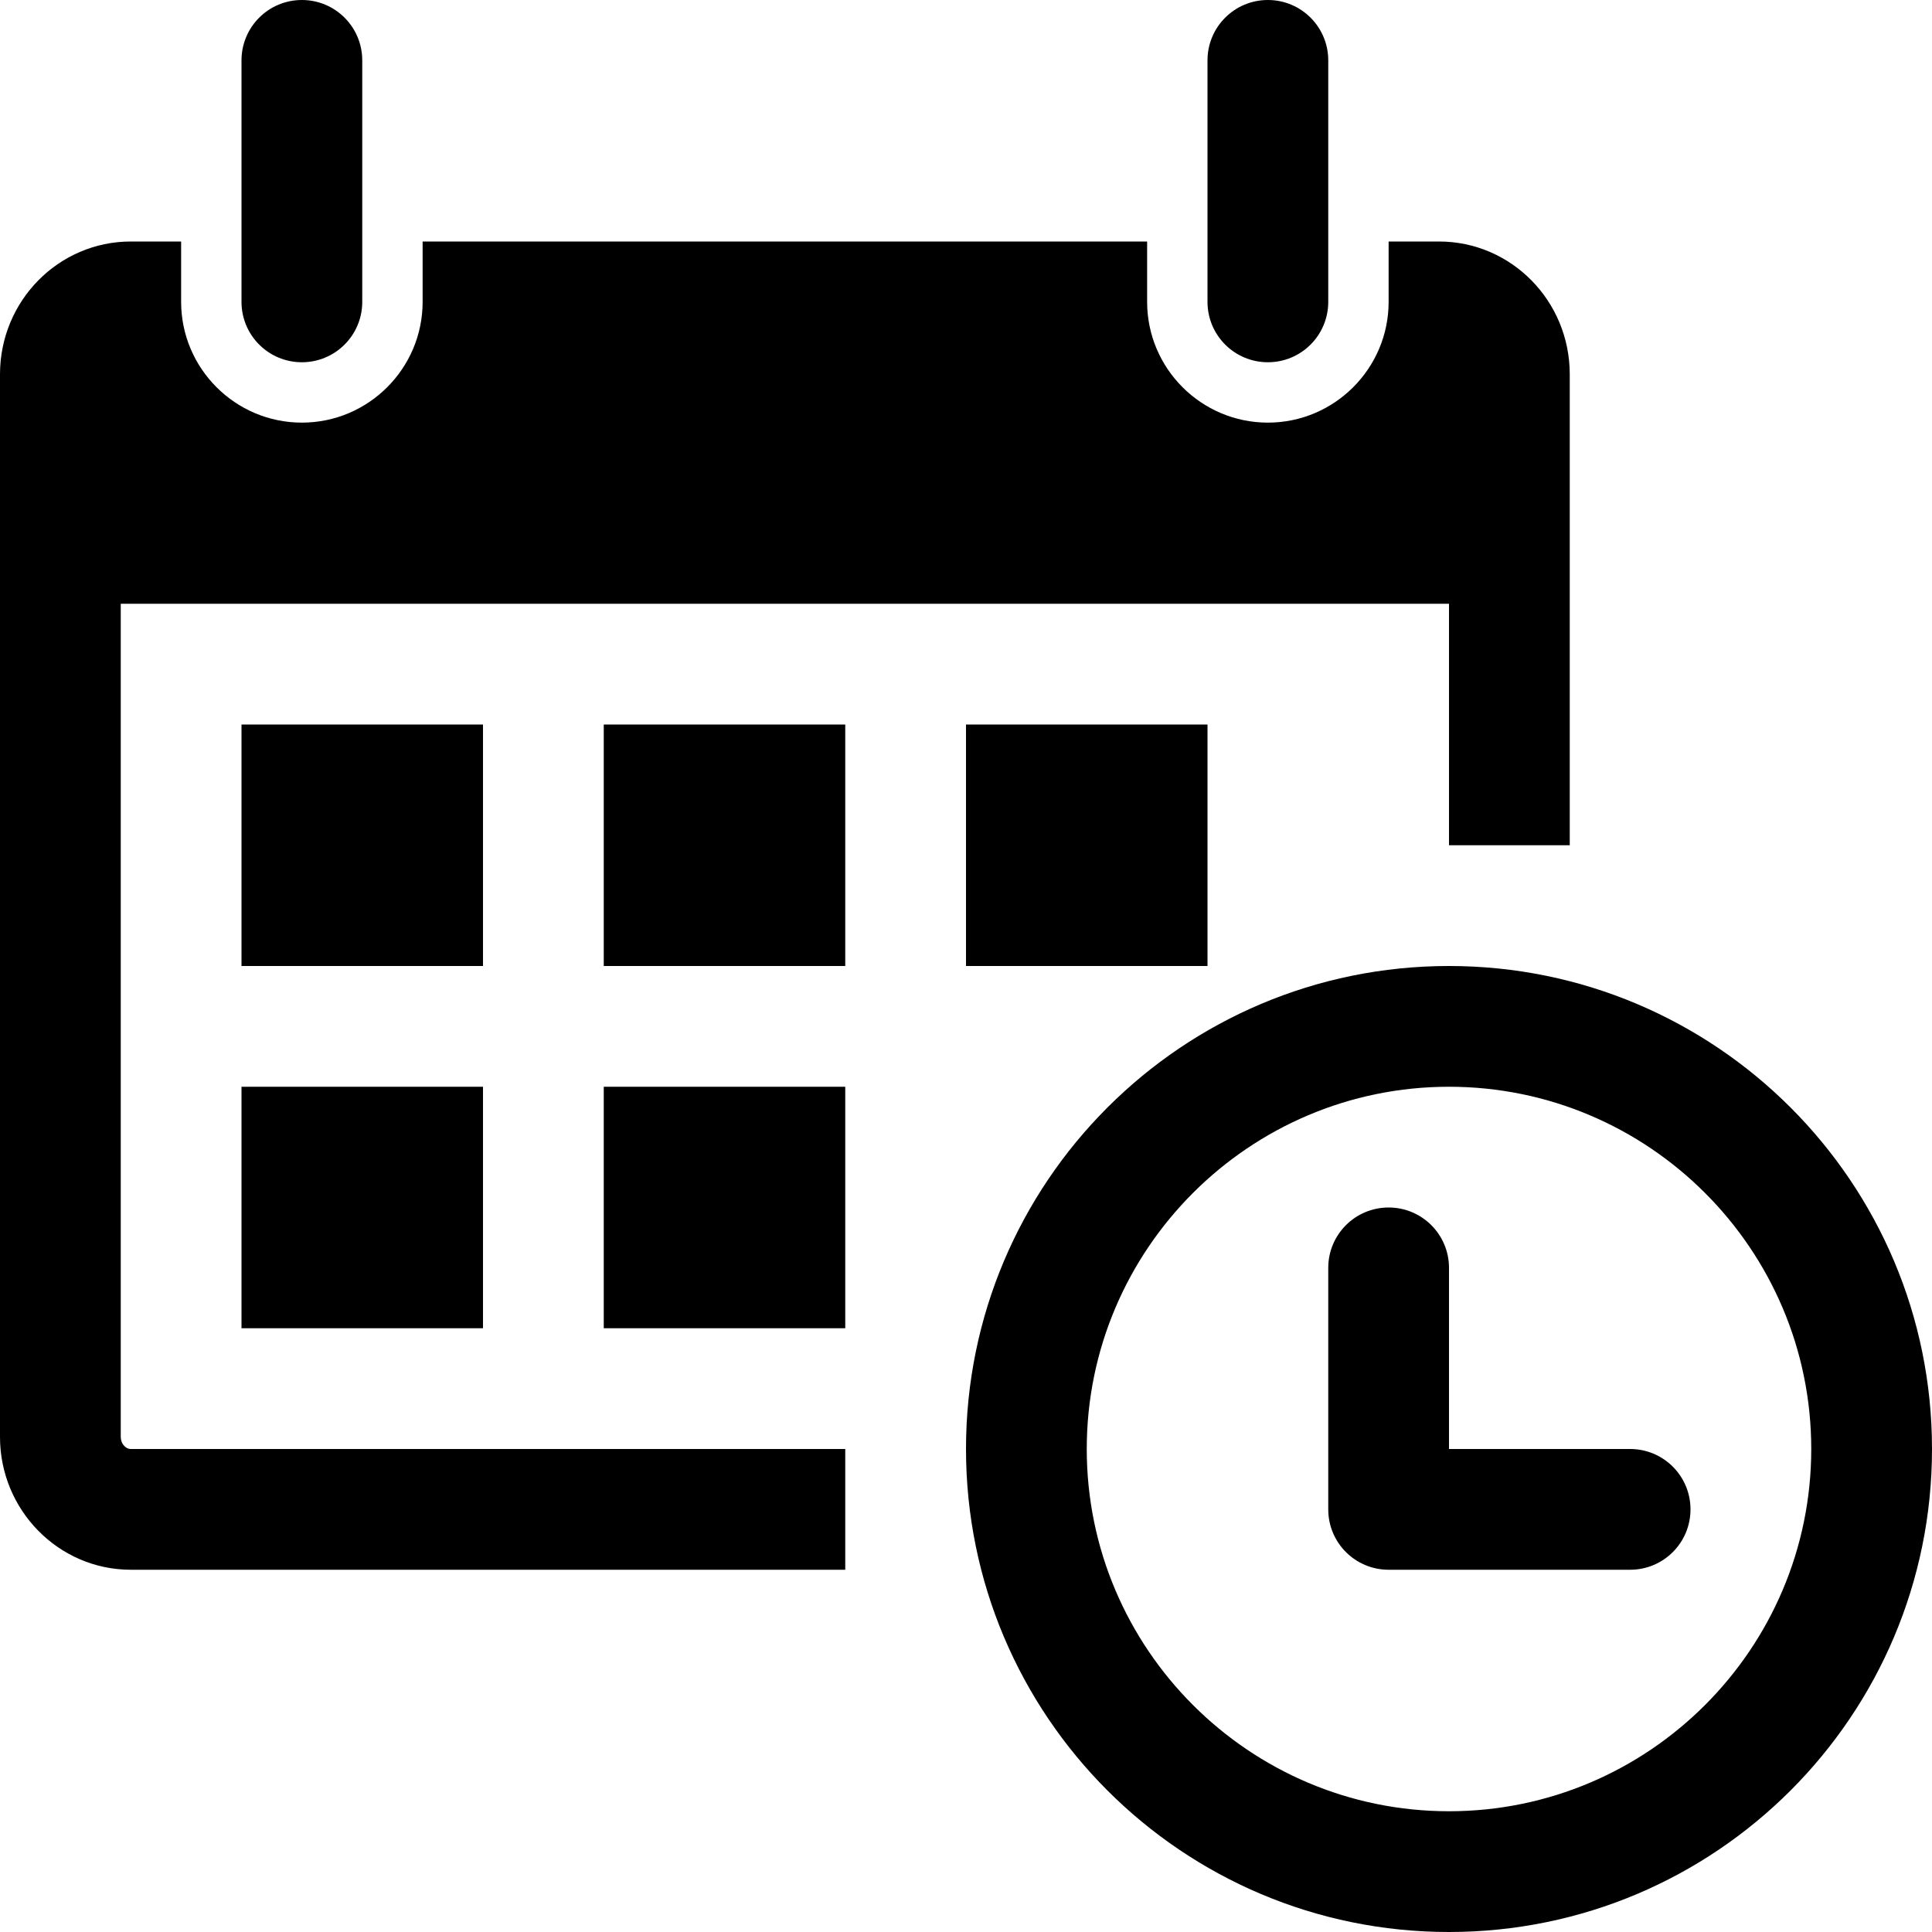
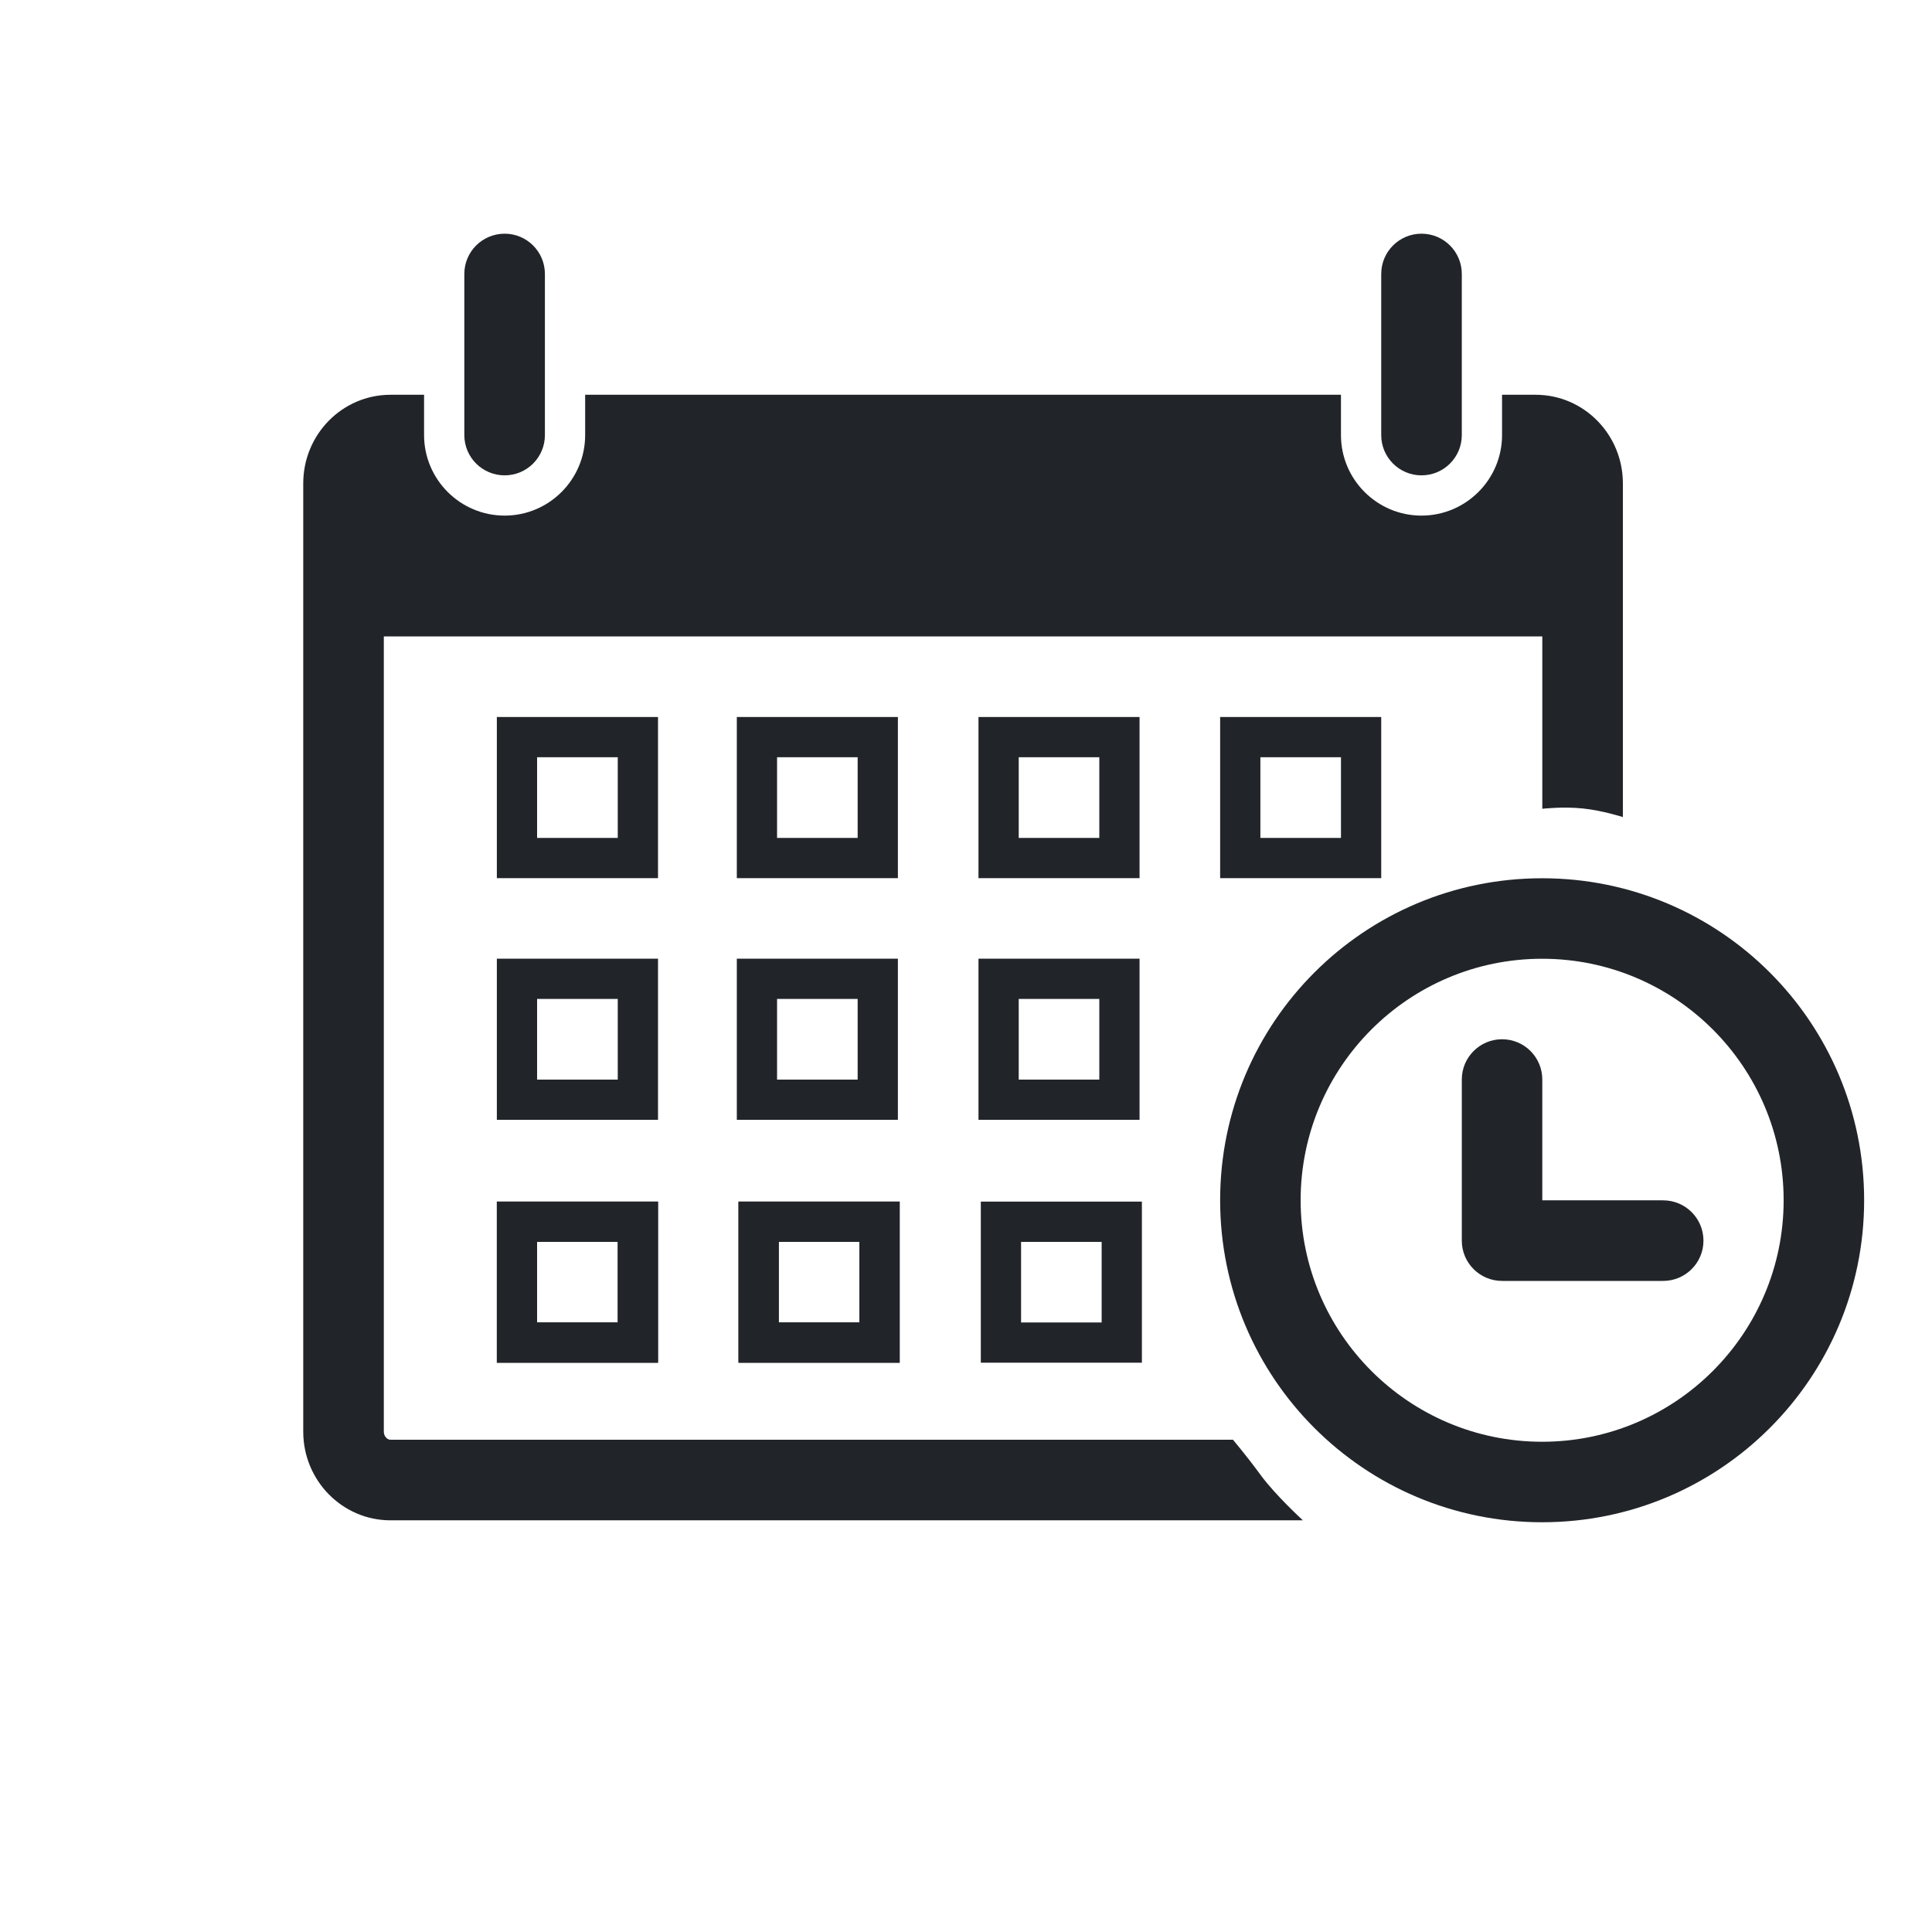
- <svg xmlns="http://www.w3.org/2000/svg" version="1.1" id="Layer_1" x="0px" y="0px" width="512px" height="512px" viewBox="0 0 512 512" enable-background="new 0 0 512 512" xml:space="preserve">
-   <path d="M64,80V16c0-8.844,7.156-16,16-16s16,7.156,16,16v64c0,8.844-7.156,16-16,16S64,88.844,64,80z M336,96  c8.844,0,16-7.156,16-16V16c0-8.844-7.156-16-16-16s-16,7.156-16,16v64C320,88.844,327.156,96,336,96z M512,384  c0,70.688-57.313,128-128,128s-128-57.313-128-128s57.313-128,128-128S512,313.313,512,384z M480,384c0-52.938-43.063-96-96-96  s-96,43.063-96,96s43.063,96,96,96S480,436.938,480,384z M128,192H64v64h64V192z M64,352h64v-64H64V352z M160,256h64v-64h-64V256z   M160,352h64v-64h-64V352z M32,380.813V160h352v64h32V99.188C416,79.75,400.5,64,381.344,64H368v16c0,17.625-14.344,32-32,32  s-32-14.375-32-32V64H112v16c0,17.625-14.344,32-32,32S48,97.625,48,80V64H34.672C15.516,64,0,79.75,0,99.188v281.625  C0,400.188,15.516,416,34.672,416H224v-32H34.672C33.219,384,32,382.5,32,380.813z M320,256v-64h-64v64H320z M432,384h-48v-48  c0-8.844-7.156-16-16-16s-16,7.156-16,16v64c0,8.844,7.156,16,16,16h64c8.844,0,16-7.156,16-16S440.844,384,432,384z" />
+ <svg xmlns="http://www.w3.org/2000/svg" height="100%" stroke-miterlimit="10" style="fill-rule:nonzero;clip-rule:evenodd;stroke-linecap:round;stroke-linejoin:round;" version="1.1" viewBox="0 0 24 24" width="100%" xml:space="preserve">
+   <defs />
+   <g id="Layer-3">
+     <g opacity="1">
+       <path d="M5.768 5.405L5.768 3.403C5.768 3.127 5.992 2.903 6.269 2.903C6.545 2.903 6.769 3.127 6.769 3.403L6.769 5.405C6.769 5.681 6.545 5.905 6.269 5.905C5.992 5.905 5.768 5.681 5.768 5.405Z" fill="#212529" fill-rule="nonzero" opacity="1" stroke="none" />
+       <path d="M17.658 5.905C17.935 5.905 18.159 5.681 18.159 5.405L18.159 3.403C18.159 3.127 17.935 2.903 17.658 2.903C17.382 2.903 17.158 3.127 17.158 3.403L17.158 5.405C17.158 5.681 17.382 5.905 17.658 5.905Z" fill="#212529" fill-rule="nonzero" opacity="1" stroke="none" />
+       <path d="M19.157 10.91C16.946 10.91 15.157 12.699 15.157 14.91C15.157 17.12 16.946 18.91 19.157 18.91C21.367 18.91 23.157 17.12 23.157 14.91C23.157 12.699 21.367 10.91 19.157 10.91ZM19.157 11.91C20.812 11.91 22.157 13.254 22.157 14.91C22.157 16.565 20.812 17.91 19.157 17.91C17.501 17.91 16.157 16.565 16.157 14.91C16.157 13.254 17.501 11.91 19.157 11.91Z" fill="#212529" fill-rule="nonzero" opacity="1" stroke="none" />
+       <g opacity="1">
+         <clipPath id="ClipPath">
+           <path d="M11.154 8.907L9.153 8.907L9.153 10.909L11.154 10.909L11.154 8.907Z" />
+         </clipPath>
+         <g clip-path="url(#ClipPath)">
+           <path d="M11.154 8.907L9.153 8.907L9.153 10.909L11.154 10.909L11.154 8.907Z" fill="none" opacity="1" stroke="#212529" stroke-linecap="round" stroke-linejoin="round" stroke-width="1" />
+         </g>
+       </g>
+       <g opacity="1">
+         <clipPath id="ClipPath_2">
+           <path d="M9.153 13.911L11.154 13.911L11.154 11.909L9.153 11.909L9.153 13.911Z" />
+         </clipPath>
+         <g clip-path="url(#ClipPath_2)">
+           <path d="M9.153 13.911L11.154 13.911L11.154 11.909L9.153 11.909L9.153 13.911Z" fill="none" opacity="1" stroke="#212529" stroke-linecap="round" stroke-linejoin="round" stroke-width="1" />
+         </g>
+       </g>
+       <g opacity="1">
+         <clipPath id="ClipPath_3">
+           <path d="M12.155 10.909L14.156 10.909L14.156 8.907L12.155 8.907L12.155 10.909Z" />
+         </clipPath>
+         <g clip-path="url(#ClipPath_3)">
+           <path d="M12.155 10.909L14.156 10.909L14.156 8.907L12.155 8.907L12.155 10.909Z" fill="none" opacity="1" stroke="#212529" stroke-linecap="round" stroke-linejoin="round" stroke-width="1" />
+         </g>
+       </g>
+       <g opacity="1">
+         <clipPath id="ClipPath_4">
+           <path d="M12.155 13.911L14.156 13.911L14.156 11.909L12.155 11.909L12.155 13.911Z" />
+         </clipPath>
+         <g clip-path="url(#ClipPath_4)">
+           <path d="M12.155 13.911L14.156 13.911L14.156 11.909L12.155 11.909L12.155 13.911Z" fill="none" opacity="1" stroke="#212529" stroke-linecap="round" stroke-linejoin="round" stroke-width="1" />
+         </g>
+       </g>
+       <path d="M4.768 17.785L4.768 7.906L19.159 7.906L19.159 10.047C19.159 10.047 19.41 10.017 19.661 10.043C19.911 10.069 20.16 10.15 20.16 10.15L20.16 6.005C20.16 5.397 19.675 4.904 19.076 4.904L18.659 4.904L18.659 5.405C18.659 5.956 18.21 6.405 17.658 6.405C17.106 6.405 16.658 5.956 16.658 5.405L16.658 4.904L7.269 4.904L7.269 5.405C7.269 5.956 6.821 6.405 6.269 6.405C5.717 6.405 5.268 5.956 5.268 5.405L5.268 4.904L4.851 4.904C4.252 4.904 3.767 5.397 3.767 6.005L3.767 17.785C3.767 18.391 4.252 18.886 4.851 18.886L16.185 18.886C16.185 18.886 15.847 18.577 15.663 18.327C15.479 18.076 15.316 17.885 15.316 17.885L4.851 17.885C4.806 17.885 4.768 17.838 4.768 17.785Z" fill="#212529" fill-rule="nonzero" opacity="1" stroke="none" />
+       <g opacity="1">
+         <clipPath id="ClipPath_5">
+           <path d="M17.158 10.909L17.158 8.907L15.157 8.907L15.157 10.909L17.158 10.909Z" />
+         </clipPath>
+         <g clip-path="url(#ClipPath_5)">
+           <path d="M17.158 10.909L17.158 8.907L15.157 8.907L15.157 10.909L17.158 10.909Z" fill="none" opacity="1" stroke="#212529" stroke-linecap="round" stroke-linejoin="round" stroke-width="1" />
+         </g>
+       </g>
+       <path d="M20.66 14.911L19.159 14.911L19.159 13.41C19.159 13.134 18.936 12.91 18.659 12.91C18.383 12.91 18.159 13.134 18.159 13.41L18.159 15.412C18.159 15.688 18.383 15.912 18.659 15.912L20.66 15.912C20.937 15.912 21.161 15.688 21.161 15.412C21.161 15.135 20.937 14.911 20.66 14.911Z" fill="#212529" fill-rule="nonzero" opacity="1" stroke="none" />
+       <g opacity="1">
+         <clipPath id="ClipPath_6">
+           <path d="M9.174 16.928L11.176 16.928L11.176 14.927L9.174 14.927L9.174 16.928Z" />
+         </clipPath>
+         <g clip-path="url(#ClipPath_6)">
+           <path d="M9.174 16.928L11.176 16.928L11.176 14.927L9.174 14.927L9.174 16.928Z" fill="none" opacity="1" stroke="#212529" stroke-linecap="round" stroke-linejoin="round" stroke-width="1" />
+         </g>
+       </g>
+       <g opacity="1">
+         <clipPath id="ClipPath_7">
+           <path d="M6.172 16.928L8.174 16.928L8.174 14.927L6.172 14.927L6.172 16.928Z" />
+         </clipPath>
+         <g clip-path="url(#ClipPath_7)">
+           <path d="M6.172 16.928L8.174 16.928L8.174 14.927L6.172 14.927L6.172 16.928Z" fill="none" opacity="1" stroke="#212529" stroke-linecap="round" stroke-linejoin="round" stroke-width="1" />
+         </g>
+       </g>
+       <g opacity="1">
+         <clipPath id="ClipPath_8">
+           <path d="M9.174 16.928L11.176 16.928L11.176 14.927L9.174 14.927L9.174 16.928Z" />
+         </clipPath>
+         <g clip-path="url(#ClipPath_8)">
+           <path d="M9.174 16.928L11.176 16.928L11.176 14.927L9.174 14.927L9.174 16.928Z" fill="none" opacity="1" stroke="#212529" stroke-linecap="round" stroke-linejoin="round" stroke-width="1" />
+         </g>
+       </g>
+       <g opacity="1">
+         <clipPath id="ClipPath_9">
+           <path d="M6.172 16.928L8.174 16.928L8.174 14.927L6.172 14.927L6.172 16.928Z" />
+         </clipPath>
+         <g clip-path="url(#ClipPath_9)">
+           <path d="M6.172 16.928L8.174 16.928L8.174 14.927L6.172 14.927L6.172 16.928Z" fill="none" opacity="1" stroke="#212529" stroke-linecap="round" stroke-linejoin="round" stroke-width="1" />
+         </g>
+       </g>
+       <g opacity="1">
+         <clipPath id="ClipPath_10">
+           <path d="M8.174 8.907L6.172 8.907L6.172 10.909L8.174 10.909L8.174 8.907Z" />
+         </clipPath>
+         <g clip-path="url(#ClipPath_10)">
+           <path d="M8.174 8.907L6.172 8.907L6.172 10.909L8.174 10.909L8.174 8.907Z" fill="none" opacity="1" stroke="#212529" stroke-linecap="round" stroke-linejoin="round" stroke-width="1" />
+         </g>
+       </g>
+       <g opacity="1">
+         <clipPath id="ClipPath_11">
+           <path d="M6.172 13.911L8.174 13.911L8.174 11.909L6.172 11.909L6.172 13.911Z" />
+         </clipPath>
+         <g clip-path="url(#ClipPath_11)">
+           <path d="M6.172 13.911L8.174 13.911L8.174 11.909L6.172 11.909L6.172 13.911Z" fill="none" opacity="1" stroke="#212529" stroke-linecap="round" stroke-linejoin="round" stroke-width="1" />
+         </g>
+       </g>
+       <g opacity="1">
+         <clipPath id="ClipPath_12">
+           <path d="M12.184 16.928L14.185 16.928L14.185 14.927L12.184 14.927L12.184 16.928Z" />
+         </clipPath>
+         <g clip-path="url(#ClipPath_12)">
+           <path d="M12.184 16.928L14.185 16.928L14.185 14.927L12.184 14.927L12.184 16.928Z" fill="none" opacity="1" stroke="#212529" stroke-linecap="round" stroke-linejoin="round" stroke-width="1" />
+         </g>
+       </g>
+     </g>
+   </g>
</svg>
